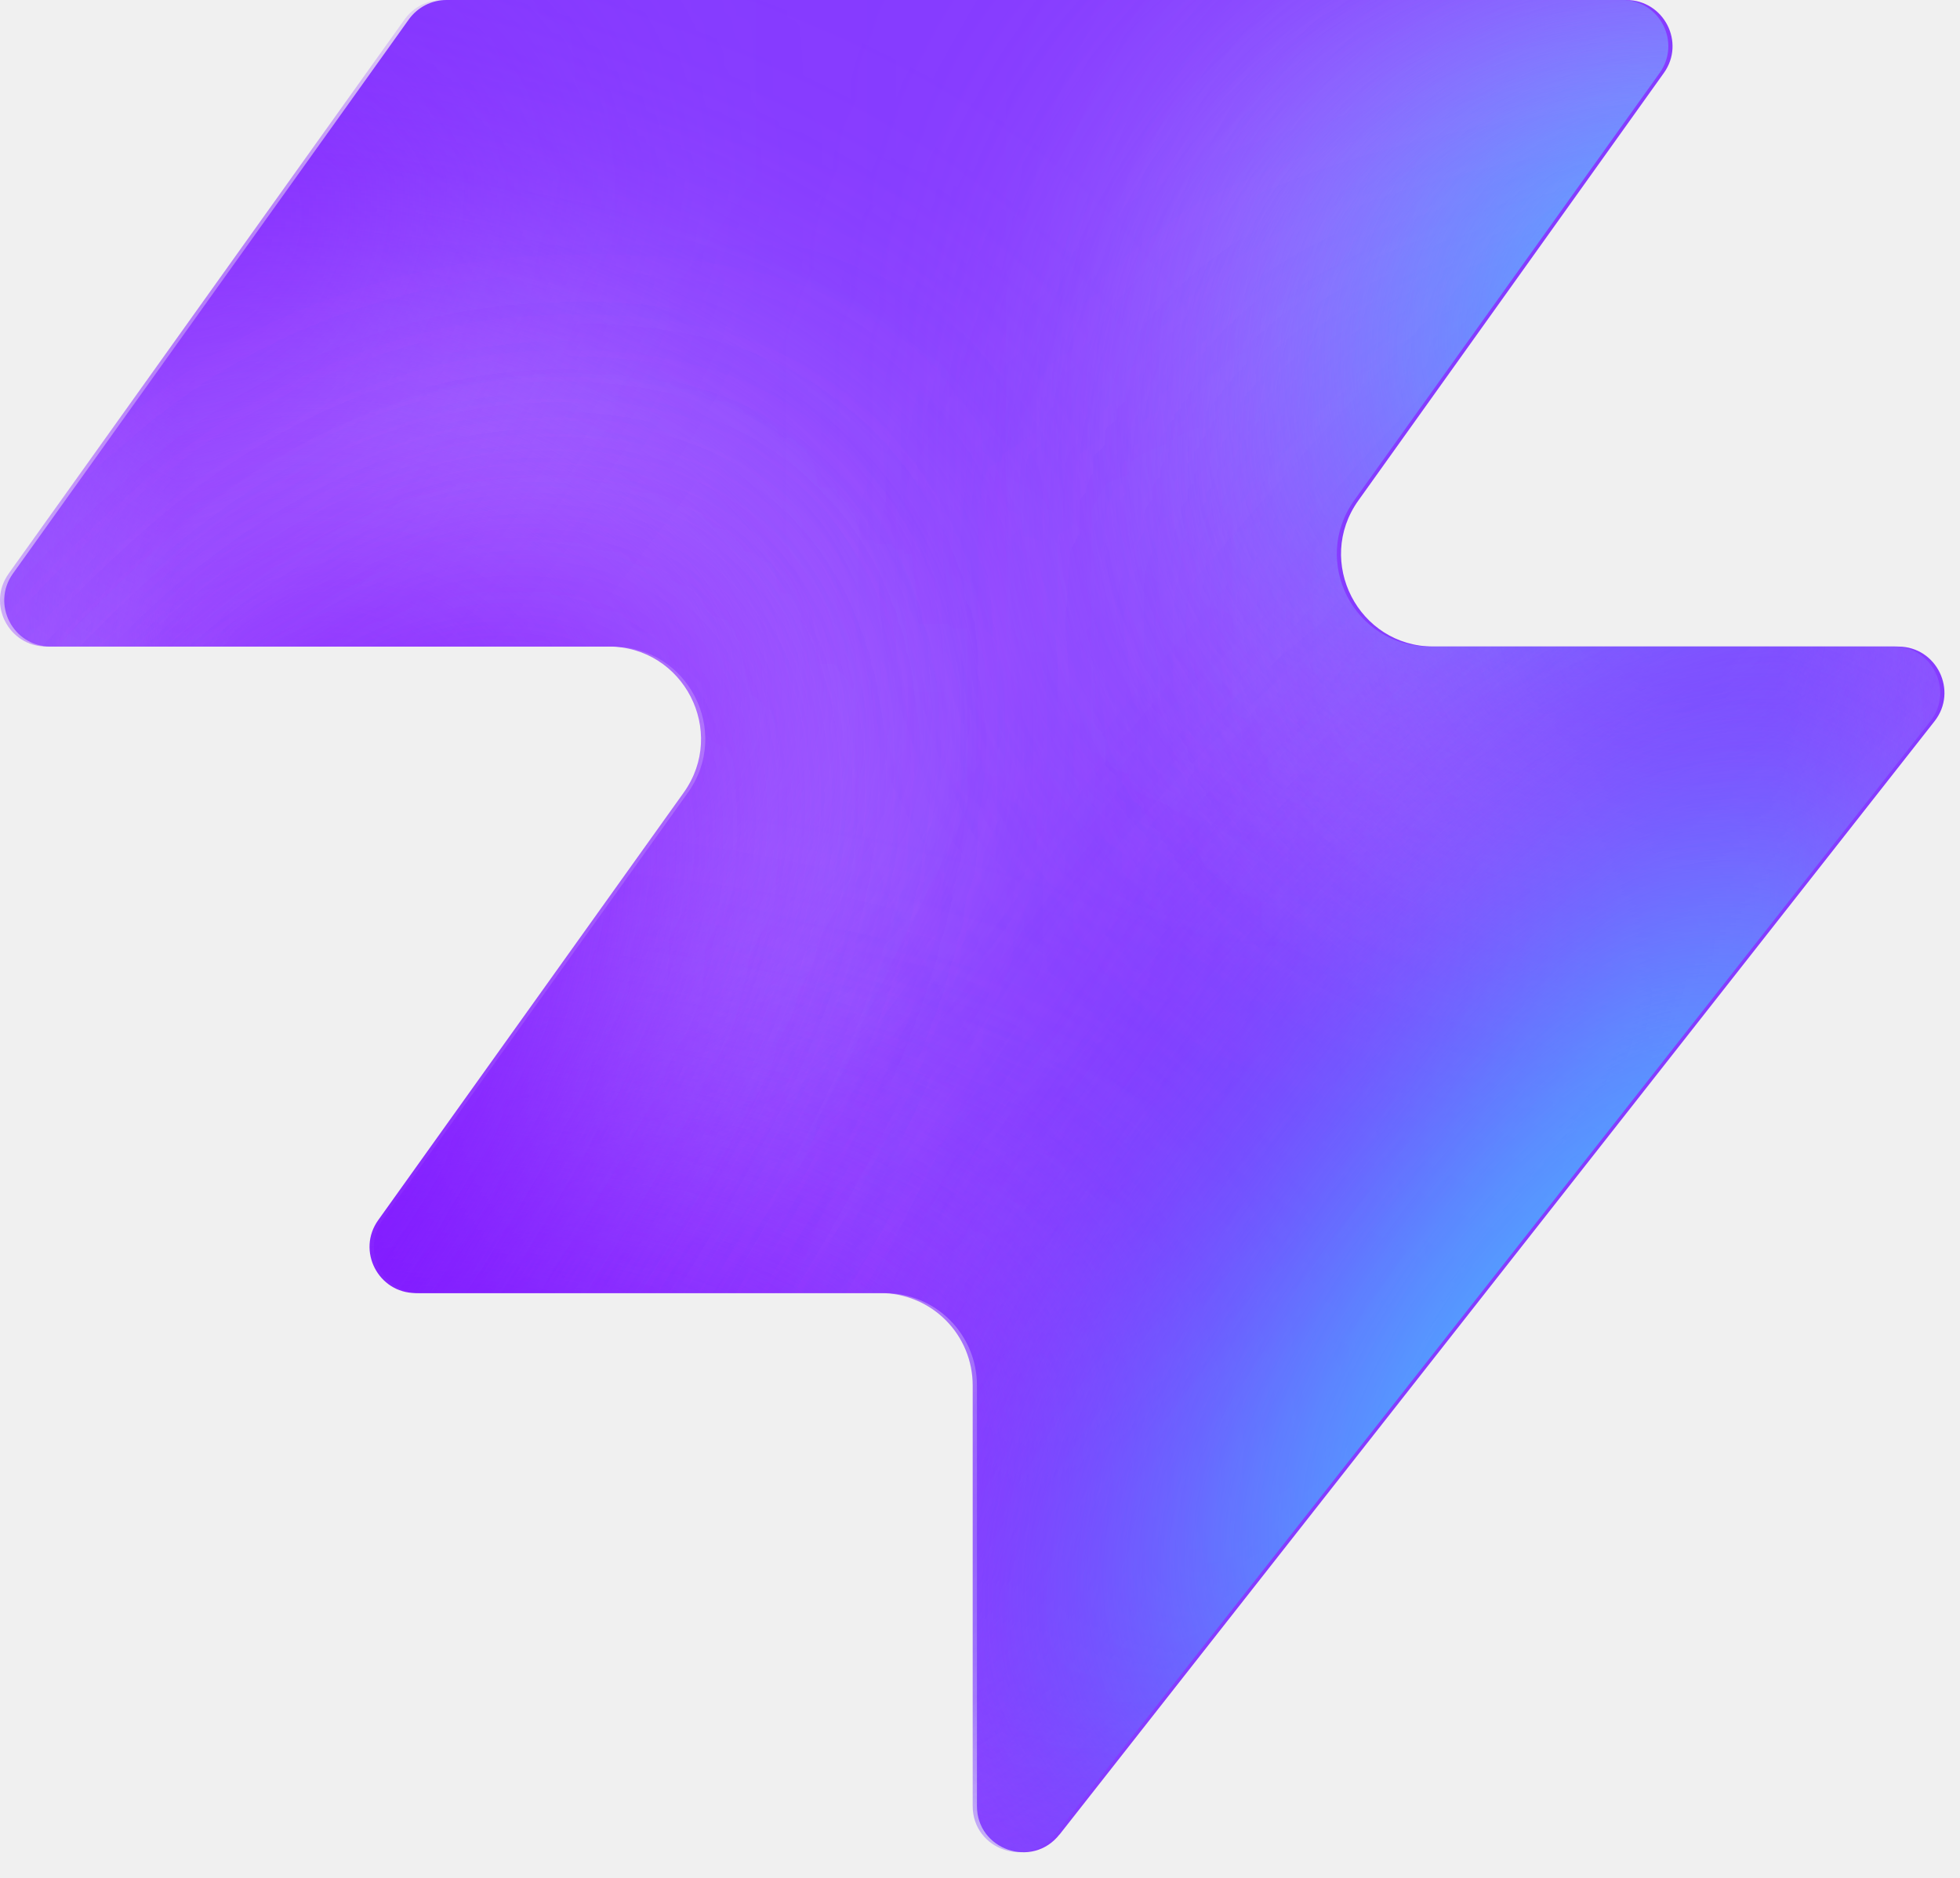
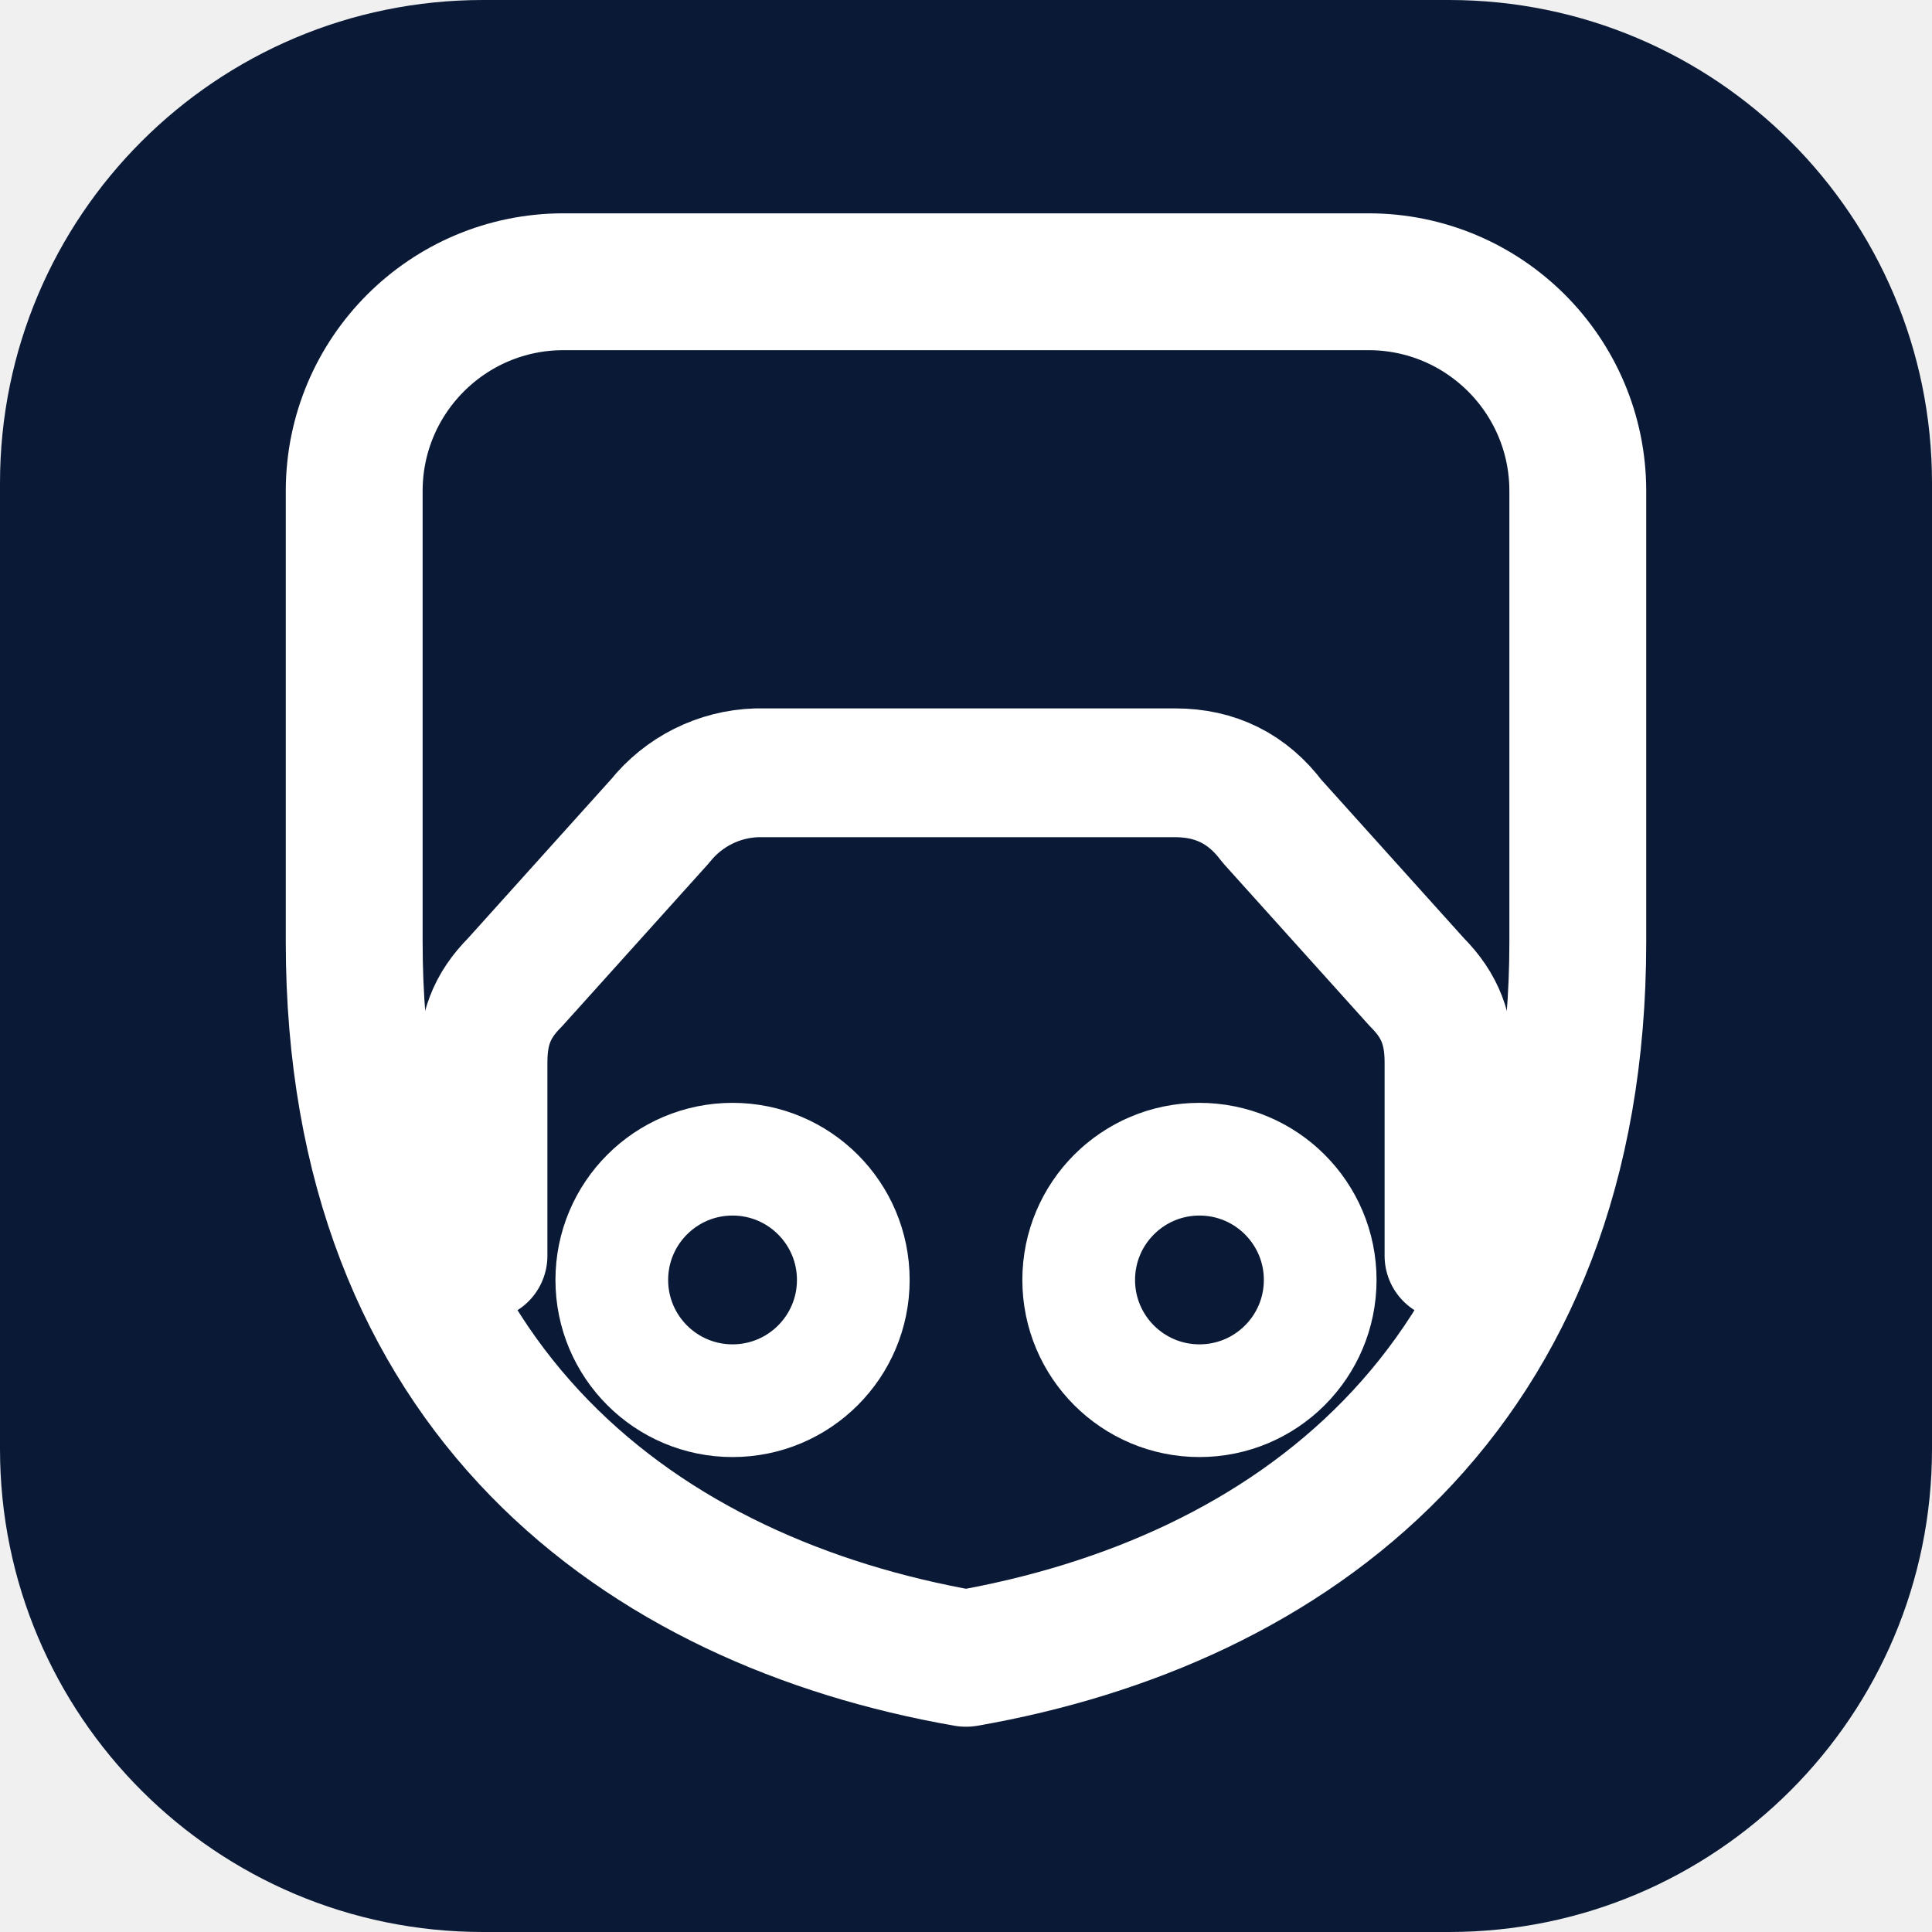
- <svg xmlns="http://www.w3.org/2000/svg" width="48" height="46" fill="none" viewBox="0 0 48 46">
-   <path fill="#863bff" d="M25.946 44.938c-.664.845-2.021.375-2.021-.698V33.937a2.26 2.26 0 0 0-2.262-2.262H10.287c-.92 0-1.456-1.04-.92-1.788l7.48-10.471c1.07-1.497 0-3.578-1.842-3.578H1.237c-.92 0-1.456-1.04-.92-1.788L10.013.474c.214-.297.556-.474.92-.474h28.894c.92 0 1.456 1.04.92 1.788l-7.48 10.471c-1.07 1.498 0 3.579 1.842 3.579h11.377c.943 0 1.473 1.088.89 1.83L25.947 44.94z" style="fill:#863bff;fill:color(display-p3 .525 .23 1);fill-opacity:1" />
-   <mask id="a" width="48" height="46" x="0" y="0" maskUnits="userSpaceOnUse" style="mask-type:alpha">
-     <path fill="#000" d="M25.842 44.938c-.664.844-2.021.375-2.021-.698V33.937a2.26 2.26 0 0 0-2.262-2.262H10.183c-.92 0-1.456-1.04-.92-1.788l7.48-10.471c1.07-1.498 0-3.579-1.842-3.579H1.133c-.92 0-1.456-1.04-.92-1.787L9.91.473c.214-.297.556-.474.92-.474h28.894c.92 0 1.456 1.04.92 1.788l-7.48 10.471c-1.07 1.498 0 3.578 1.842 3.578h11.377c.943 0 1.473 1.088.89 1.832L25.843 44.94z" style="fill:#000;fill-opacity:1" />
-   </mask>
-   <g mask="url(#a)">
-     <g filter="url(#b)">
-       <ellipse cx="5.508" cy="14.704" fill="#ede6ff" rx="5.508" ry="14.704" style="fill:#ede6ff;fill:color(display-p3 .927 .903 1);fill-opacity:1" transform="matrix(.00324 1 1 -.00324 -4.47 31.516)" />
-     </g>
-     <g filter="url(#c)">
-       <ellipse cx="10.399" cy="29.851" fill="#ede6ff" rx="10.399" ry="29.851" style="fill:#ede6ff;fill:color(display-p3 .927 .903 1);fill-opacity:1" transform="matrix(.00324 1 1 -.00324 -39.328 7.883)" />
-     </g>
-     <g filter="url(#d)">
-       <ellipse cx="5.508" cy="30.487" fill="#7e14ff" rx="5.508" ry="30.487" style="fill:#7e14ff;fill:color(display-p3 .492 .077 1);fill-opacity:1" transform="rotate(89.814 -25.913 -14.639)scale(1 -1)" />
-     </g>
-     <g filter="url(#e)">
-       <ellipse cx="5.508" cy="30.599" fill="#7e14ff" rx="5.508" ry="30.599" style="fill:#7e14ff;fill:color(display-p3 .492 .077 1);fill-opacity:1" transform="rotate(89.814 -32.644 -3.334)scale(1 -1)" />
-     </g>
-     <g filter="url(#f)">
-       <ellipse cx="5.508" cy="30.599" fill="#7e14ff" rx="5.508" ry="30.599" style="fill:#7e14ff;fill:color(display-p3 .492 .077 1);fill-opacity:1" transform="matrix(.00324 1 1 -.00324 -34.34 30.47)" />
-     </g>
-     <g filter="url(#g)">
-       <ellipse cx="14.072" cy="22.078" fill="#ede6ff" rx="14.072" ry="22.078" style="fill:#ede6ff;fill:color(display-p3 .927 .903 1);fill-opacity:1" transform="rotate(93.35 24.506 48.493)scale(-1 1)" />
-     </g>
-     <g filter="url(#h)">
-       <ellipse cx="3.47" cy="21.501" fill="#7e14ff" rx="3.47" ry="21.501" style="fill:#7e14ff;fill:color(display-p3 .492 .077 1);fill-opacity:1" transform="rotate(89.009 28.708 47.59)scale(-1 1)" />
-     </g>
-     <g filter="url(#i)">
-       <ellipse cx="3.47" cy="21.501" fill="#7e14ff" rx="3.47" ry="21.501" style="fill:#7e14ff;fill:color(display-p3 .492 .077 1);fill-opacity:1" transform="rotate(89.009 28.708 47.59)scale(-1 1)" />
-     </g>
-     <g filter="url(#j)">
-       <ellipse cx=".387" cy="8.972" fill="#7e14ff" rx="4.407" ry="29.108" style="fill:#7e14ff;fill:color(display-p3 .492 .077 1);fill-opacity:1" transform="rotate(39.51 .387 8.972)" />
-     </g>
-     <g filter="url(#k)">
-       <ellipse cx="47.523" cy="-6.092" fill="#7e14ff" rx="4.407" ry="29.108" style="fill:#7e14ff;fill:color(display-p3 .492 .077 1);fill-opacity:1" transform="rotate(37.892 47.523 -6.092)" />
-     </g>
-     <g filter="url(#l)">
-       <ellipse cx="41.412" cy="6.333" fill="#47bfff" rx="5.971" ry="9.665" style="fill:#47bfff;fill:color(display-p3 .28 .748 1);fill-opacity:1" transform="rotate(37.892 41.412 6.333)" />
-     </g>
-     <g filter="url(#m)">
-       <ellipse cx="-1.879" cy="38.332" fill="#7e14ff" rx="4.407" ry="29.108" style="fill:#7e14ff;fill:color(display-p3 .492 .077 1);fill-opacity:1" transform="rotate(37.892 -1.88 38.332)" />
-     </g>
-     <g filter="url(#n)">
-       <ellipse cx="-1.879" cy="38.332" fill="#7e14ff" rx="4.407" ry="29.108" style="fill:#7e14ff;fill:color(display-p3 .492 .077 1);fill-opacity:1" transform="rotate(37.892 -1.88 38.332)" />
-     </g>
-     <g filter="url(#o)">
-       <ellipse cx="35.651" cy="29.907" fill="#7e14ff" rx="4.407" ry="29.108" style="fill:#7e14ff;fill:color(display-p3 .492 .077 1);fill-opacity:1" transform="rotate(37.892 35.651 29.907)" />
-     </g>
-     <g filter="url(#p)">
-       <ellipse cx="38.418" cy="32.4" fill="#47bfff" rx="5.971" ry="15.297" style="fill:#47bfff;fill:color(display-p3 .28 .748 1);fill-opacity:1" transform="rotate(37.892 38.418 32.4)" />
-     </g>
-   </g>
-   <defs>
-     <filter id="b" width="60.045" height="41.654" x="-19.77" y="16.149" color-interpolation-filters="sRGB" filterUnits="userSpaceOnUse">
-       <feFlood flood-opacity="0" result="BackgroundImageFix" />
-       <feBlend in="SourceGraphic" in2="BackgroundImageFix" result="shape" />
-       <feGaussianBlur result="effect1_foregroundBlur_2002_17158" stdDeviation="7.659" />
-     </filter>
-     <filter id="c" width="90.34" height="51.437" x="-54.613" y="-7.533" color-interpolation-filters="sRGB" filterUnits="userSpaceOnUse">
-       <feFlood flood-opacity="0" result="BackgroundImageFix" />
-       <feBlend in="SourceGraphic" in2="BackgroundImageFix" result="shape" />
-       <feGaussianBlur result="effect1_foregroundBlur_2002_17158" stdDeviation="7.659" />
-     </filter>
-     <filter id="d" width="79.355" height="29.4" x="-49.64" y="2.03" color-interpolation-filters="sRGB" filterUnits="userSpaceOnUse">
-       <feFlood flood-opacity="0" result="BackgroundImageFix" />
-       <feBlend in="SourceGraphic" in2="BackgroundImageFix" result="shape" />
-       <feGaussianBlur result="effect1_foregroundBlur_2002_17158" stdDeviation="4.596" />
-     </filter>
-     <filter id="e" width="79.579" height="29.4" x="-45.045" y="20.029" color-interpolation-filters="sRGB" filterUnits="userSpaceOnUse">
-       <feFlood flood-opacity="0" result="BackgroundImageFix" />
-       <feBlend in="SourceGraphic" in2="BackgroundImageFix" result="shape" />
-       <feGaussianBlur result="effect1_foregroundBlur_2002_17158" stdDeviation="4.596" />
-     </filter>
-     <filter id="f" width="79.579" height="29.4" x="-43.513" y="21.178" color-interpolation-filters="sRGB" filterUnits="userSpaceOnUse">
-       <feFlood flood-opacity="0" result="BackgroundImageFix" />
-       <feBlend in="SourceGraphic" in2="BackgroundImageFix" result="shape" />
-       <feGaussianBlur result="effect1_foregroundBlur_2002_17158" stdDeviation="4.596" />
-     </filter>
-     <filter id="g" width="74.749" height="58.852" x="15.756" y="-17.901" color-interpolation-filters="sRGB" filterUnits="userSpaceOnUse">
-       <feFlood flood-opacity="0" result="BackgroundImageFix" />
-       <feBlend in="SourceGraphic" in2="BackgroundImageFix" result="shape" />
-       <feGaussianBlur result="effect1_foregroundBlur_2002_17158" stdDeviation="7.659" />
-     </filter>
-     <filter id="h" width="61.377" height="25.362" x="23.548" y="2.284" color-interpolation-filters="sRGB" filterUnits="userSpaceOnUse">
-       <feFlood flood-opacity="0" result="BackgroundImageFix" />
-       <feBlend in="SourceGraphic" in2="BackgroundImageFix" result="shape" />
-       <feGaussianBlur result="effect1_foregroundBlur_2002_17158" stdDeviation="4.596" />
-     </filter>
-     <filter id="i" width="61.377" height="25.362" x="23.548" y="2.284" color-interpolation-filters="sRGB" filterUnits="userSpaceOnUse">
-       <feFlood flood-opacity="0" result="BackgroundImageFix" />
-       <feBlend in="SourceGraphic" in2="BackgroundImageFix" result="shape" />
-       <feGaussianBlur result="effect1_foregroundBlur_2002_17158" stdDeviation="4.596" />
-     </filter>
-     <filter id="j" width="56.045" height="63.649" x="-27.636" y="-22.853" color-interpolation-filters="sRGB" filterUnits="userSpaceOnUse">
-       <feFlood flood-opacity="0" result="BackgroundImageFix" />
-       <feBlend in="SourceGraphic" in2="BackgroundImageFix" result="shape" />
-       <feGaussianBlur result="effect1_foregroundBlur_2002_17158" stdDeviation="4.596" />
-     </filter>
-     <filter id="k" width="54.814" height="64.646" x="20.116" y="-38.415" color-interpolation-filters="sRGB" filterUnits="userSpaceOnUse">
-       <feFlood flood-opacity="0" result="BackgroundImageFix" />
-       <feBlend in="SourceGraphic" in2="BackgroundImageFix" result="shape" />
-       <feGaussianBlur result="effect1_foregroundBlur_2002_17158" stdDeviation="4.596" />
-     </filter>
-     <filter id="l" width="33.541" height="35.313" x="24.641" y="-11.323" color-interpolation-filters="sRGB" filterUnits="userSpaceOnUse">
-       <feFlood flood-opacity="0" result="BackgroundImageFix" />
-       <feBlend in="SourceGraphic" in2="BackgroundImageFix" result="shape" />
-       <feGaussianBlur result="effect1_foregroundBlur_2002_17158" stdDeviation="4.596" />
-     </filter>
-     <filter id="m" width="54.814" height="64.646" x="-29.286" y="6.009" color-interpolation-filters="sRGB" filterUnits="userSpaceOnUse">
-       <feFlood flood-opacity="0" result="BackgroundImageFix" />
-       <feBlend in="SourceGraphic" in2="BackgroundImageFix" result="shape" />
-       <feGaussianBlur result="effect1_foregroundBlur_2002_17158" stdDeviation="4.596" />
-     </filter>
-     <filter id="n" width="54.814" height="64.646" x="-29.286" y="6.009" color-interpolation-filters="sRGB" filterUnits="userSpaceOnUse">
-       <feFlood flood-opacity="0" result="BackgroundImageFix" />
-       <feBlend in="SourceGraphic" in2="BackgroundImageFix" result="shape" />
-       <feGaussianBlur result="effect1_foregroundBlur_2002_17158" stdDeviation="4.596" />
-     </filter>
-     <filter id="o" width="54.814" height="64.646" x="8.244" y="-2.416" color-interpolation-filters="sRGB" filterUnits="userSpaceOnUse">
-       <feFlood flood-opacity="0" result="BackgroundImageFix" />
-       <feBlend in="SourceGraphic" in2="BackgroundImageFix" result="shape" />
-       <feGaussianBlur result="effect1_foregroundBlur_2002_17158" stdDeviation="4.596" />
-     </filter>
-     <filter id="p" width="39.409" height="43.623" x="18.713" y="10.588" color-interpolation-filters="sRGB" filterUnits="userSpaceOnUse">
-       <feFlood flood-opacity="0" result="BackgroundImageFix" />
-       <feBlend in="SourceGraphic" in2="BackgroundImageFix" result="shape" />
-       <feGaussianBlur result="effect1_foregroundBlur_2002_17158" stdDeviation="4.596" />
-     </filter>
-   </defs>
+ <svg xmlns="http://www.w3.org/2000/svg" viewBox="0 0 24 24" fill="none">
+   <rect width="24" height="24" rx="6" fill="#0a1a36" />
+   <path d="M7 3.5h10a2.6 2.6 0 0 1 2.6 2.6v5.6c0 5.6-3.6 8.2-7.6 8.9-4-.7-7.6-3.3-7.6-8.9V6.1A2.6 2.6 0 0 1 7 3.5z" fill="#0a1a36" stroke="#ffffff" stroke-width="1.7" stroke-linejoin="round" />
+   <path d="M6 15.6v-2.4c0-.4.1-.7.4-1l1.8-2A1.6 1.6 0 0 1 9.4 9.6h5.2c.5 0 .9.2 1.2.6l1.8 2c.3.3.4.6.4 1v2.4" stroke="#ffffff" stroke-width="1.6" stroke-linecap="round" stroke-linejoin="round" />
+   <circle cx="9.1" cy="15.9" r="1.5" fill="#0a1a36" stroke="#ffffff" stroke-width="1.4" />
+   <circle cx="14.9" cy="15.9" r="1.5" fill="#0a1a36" stroke="#ffffff" stroke-width="1.4" />
</svg>
